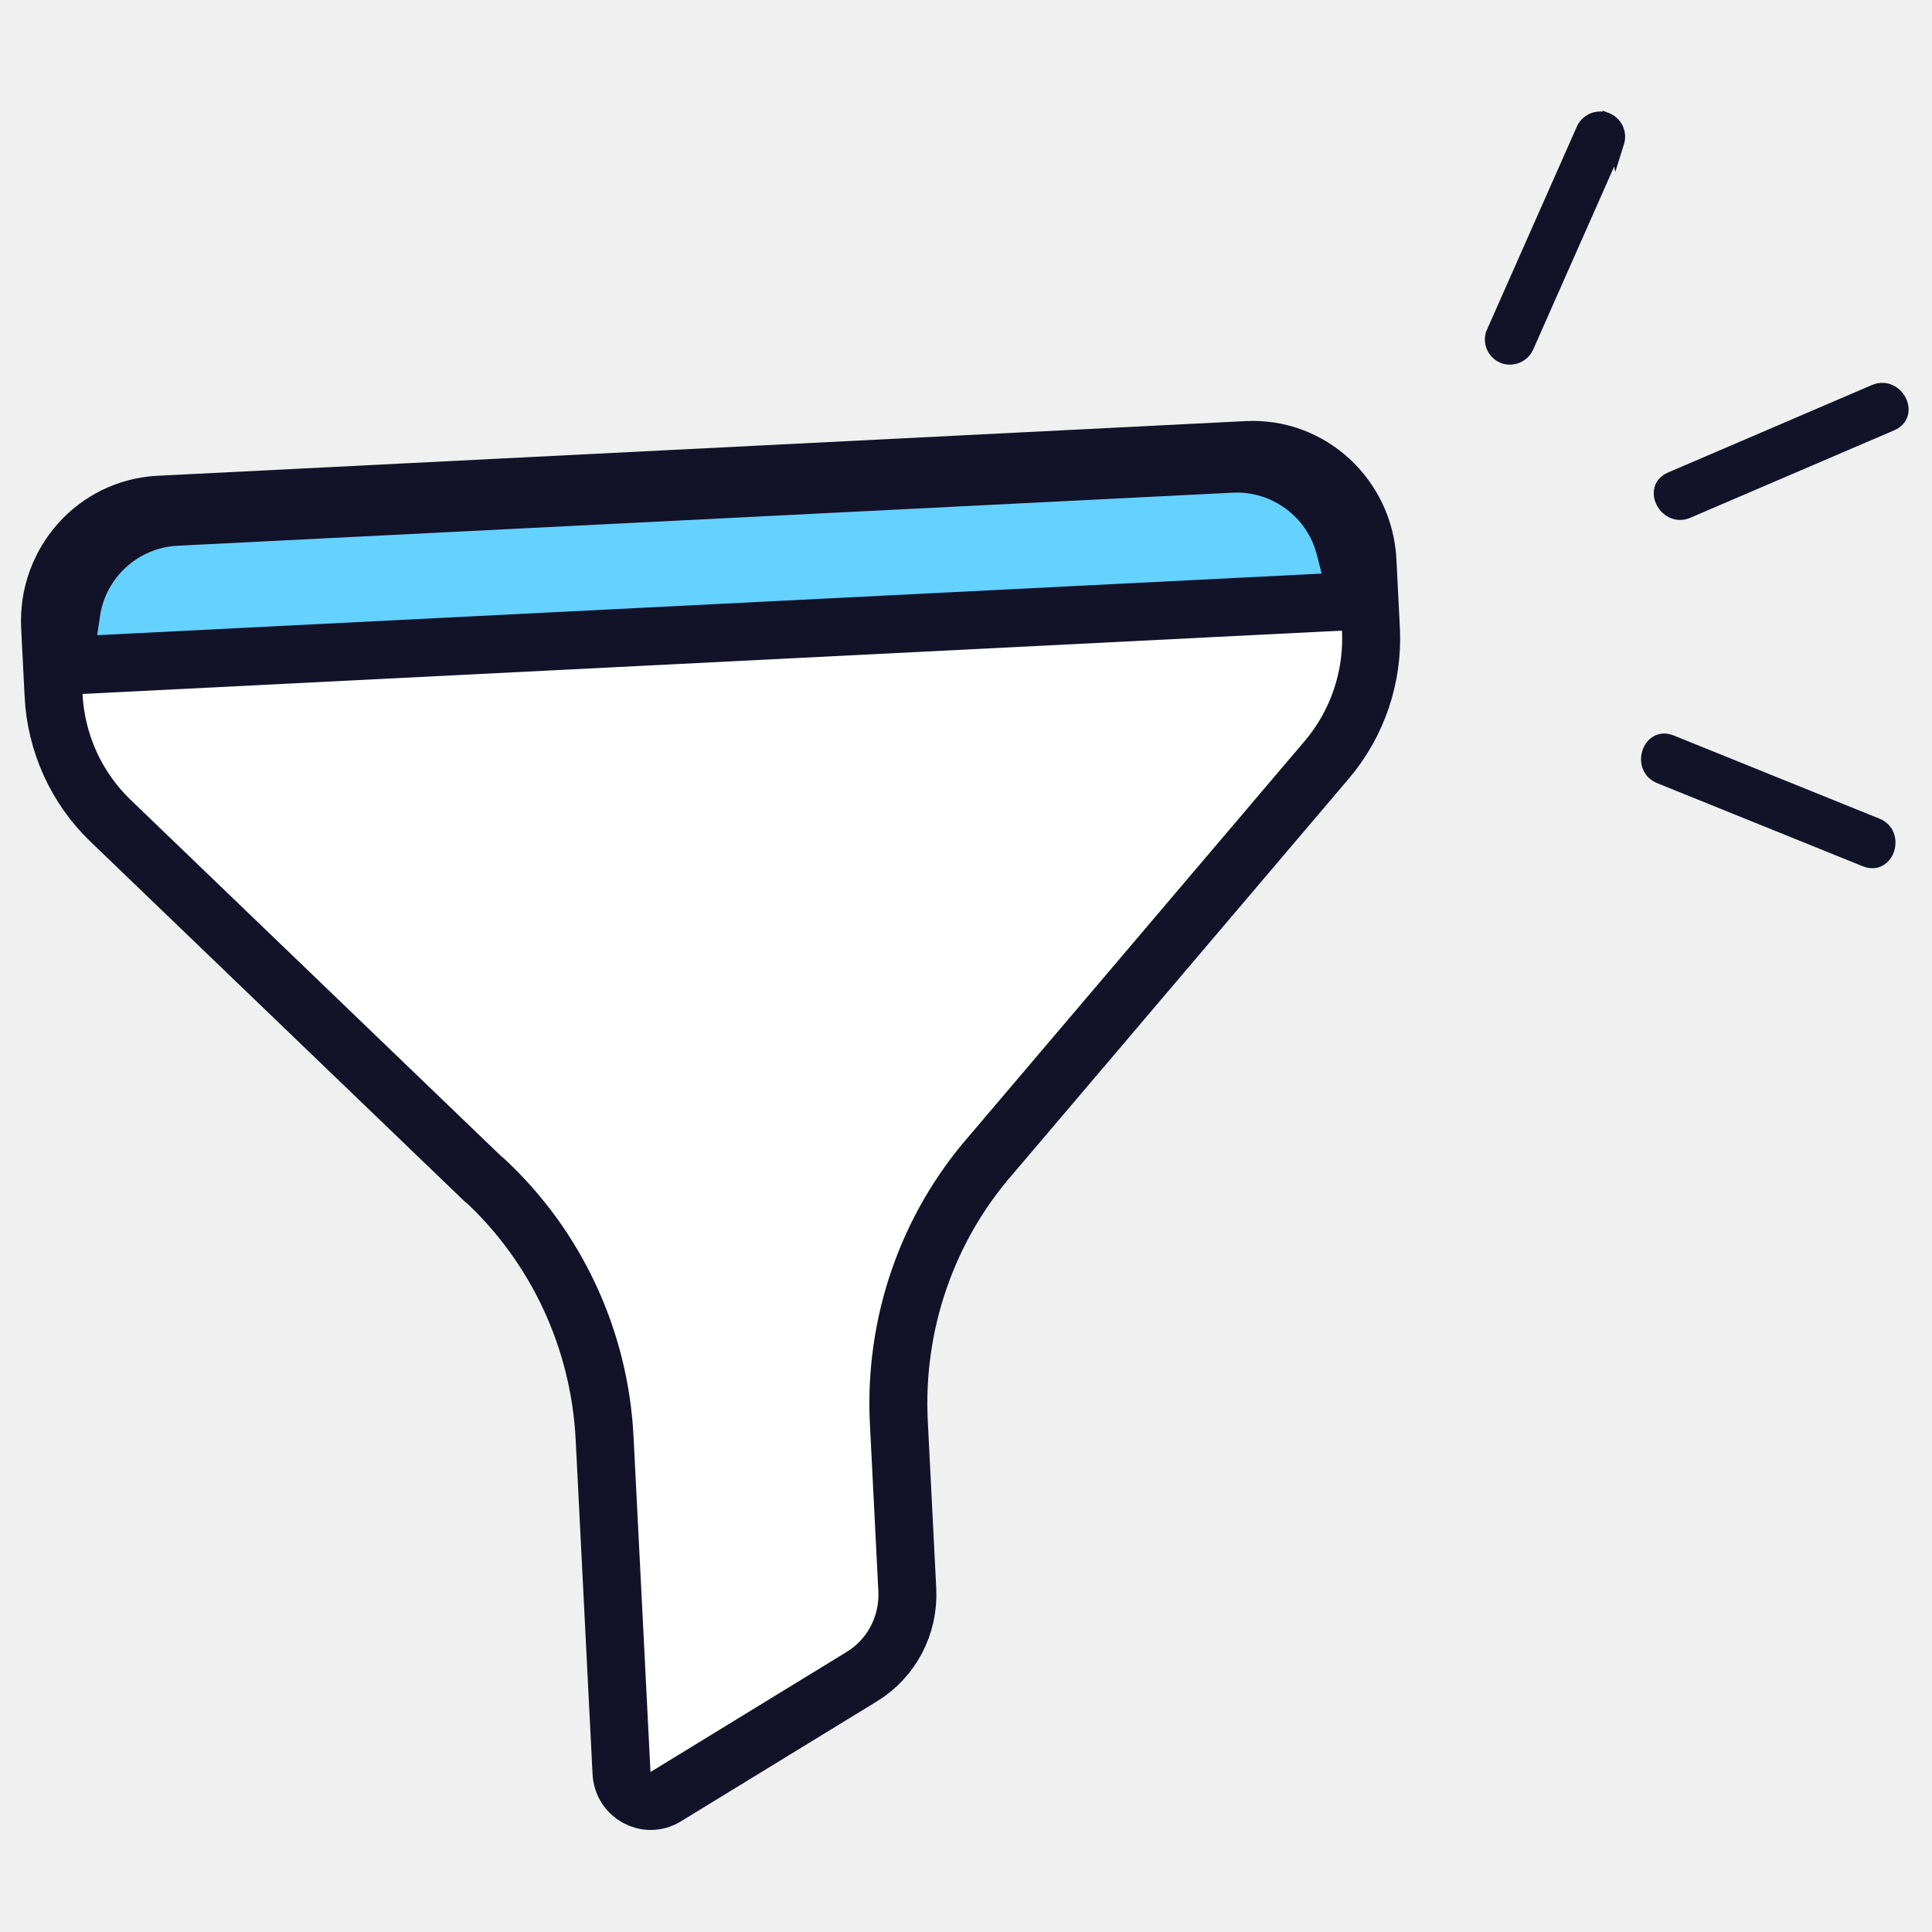
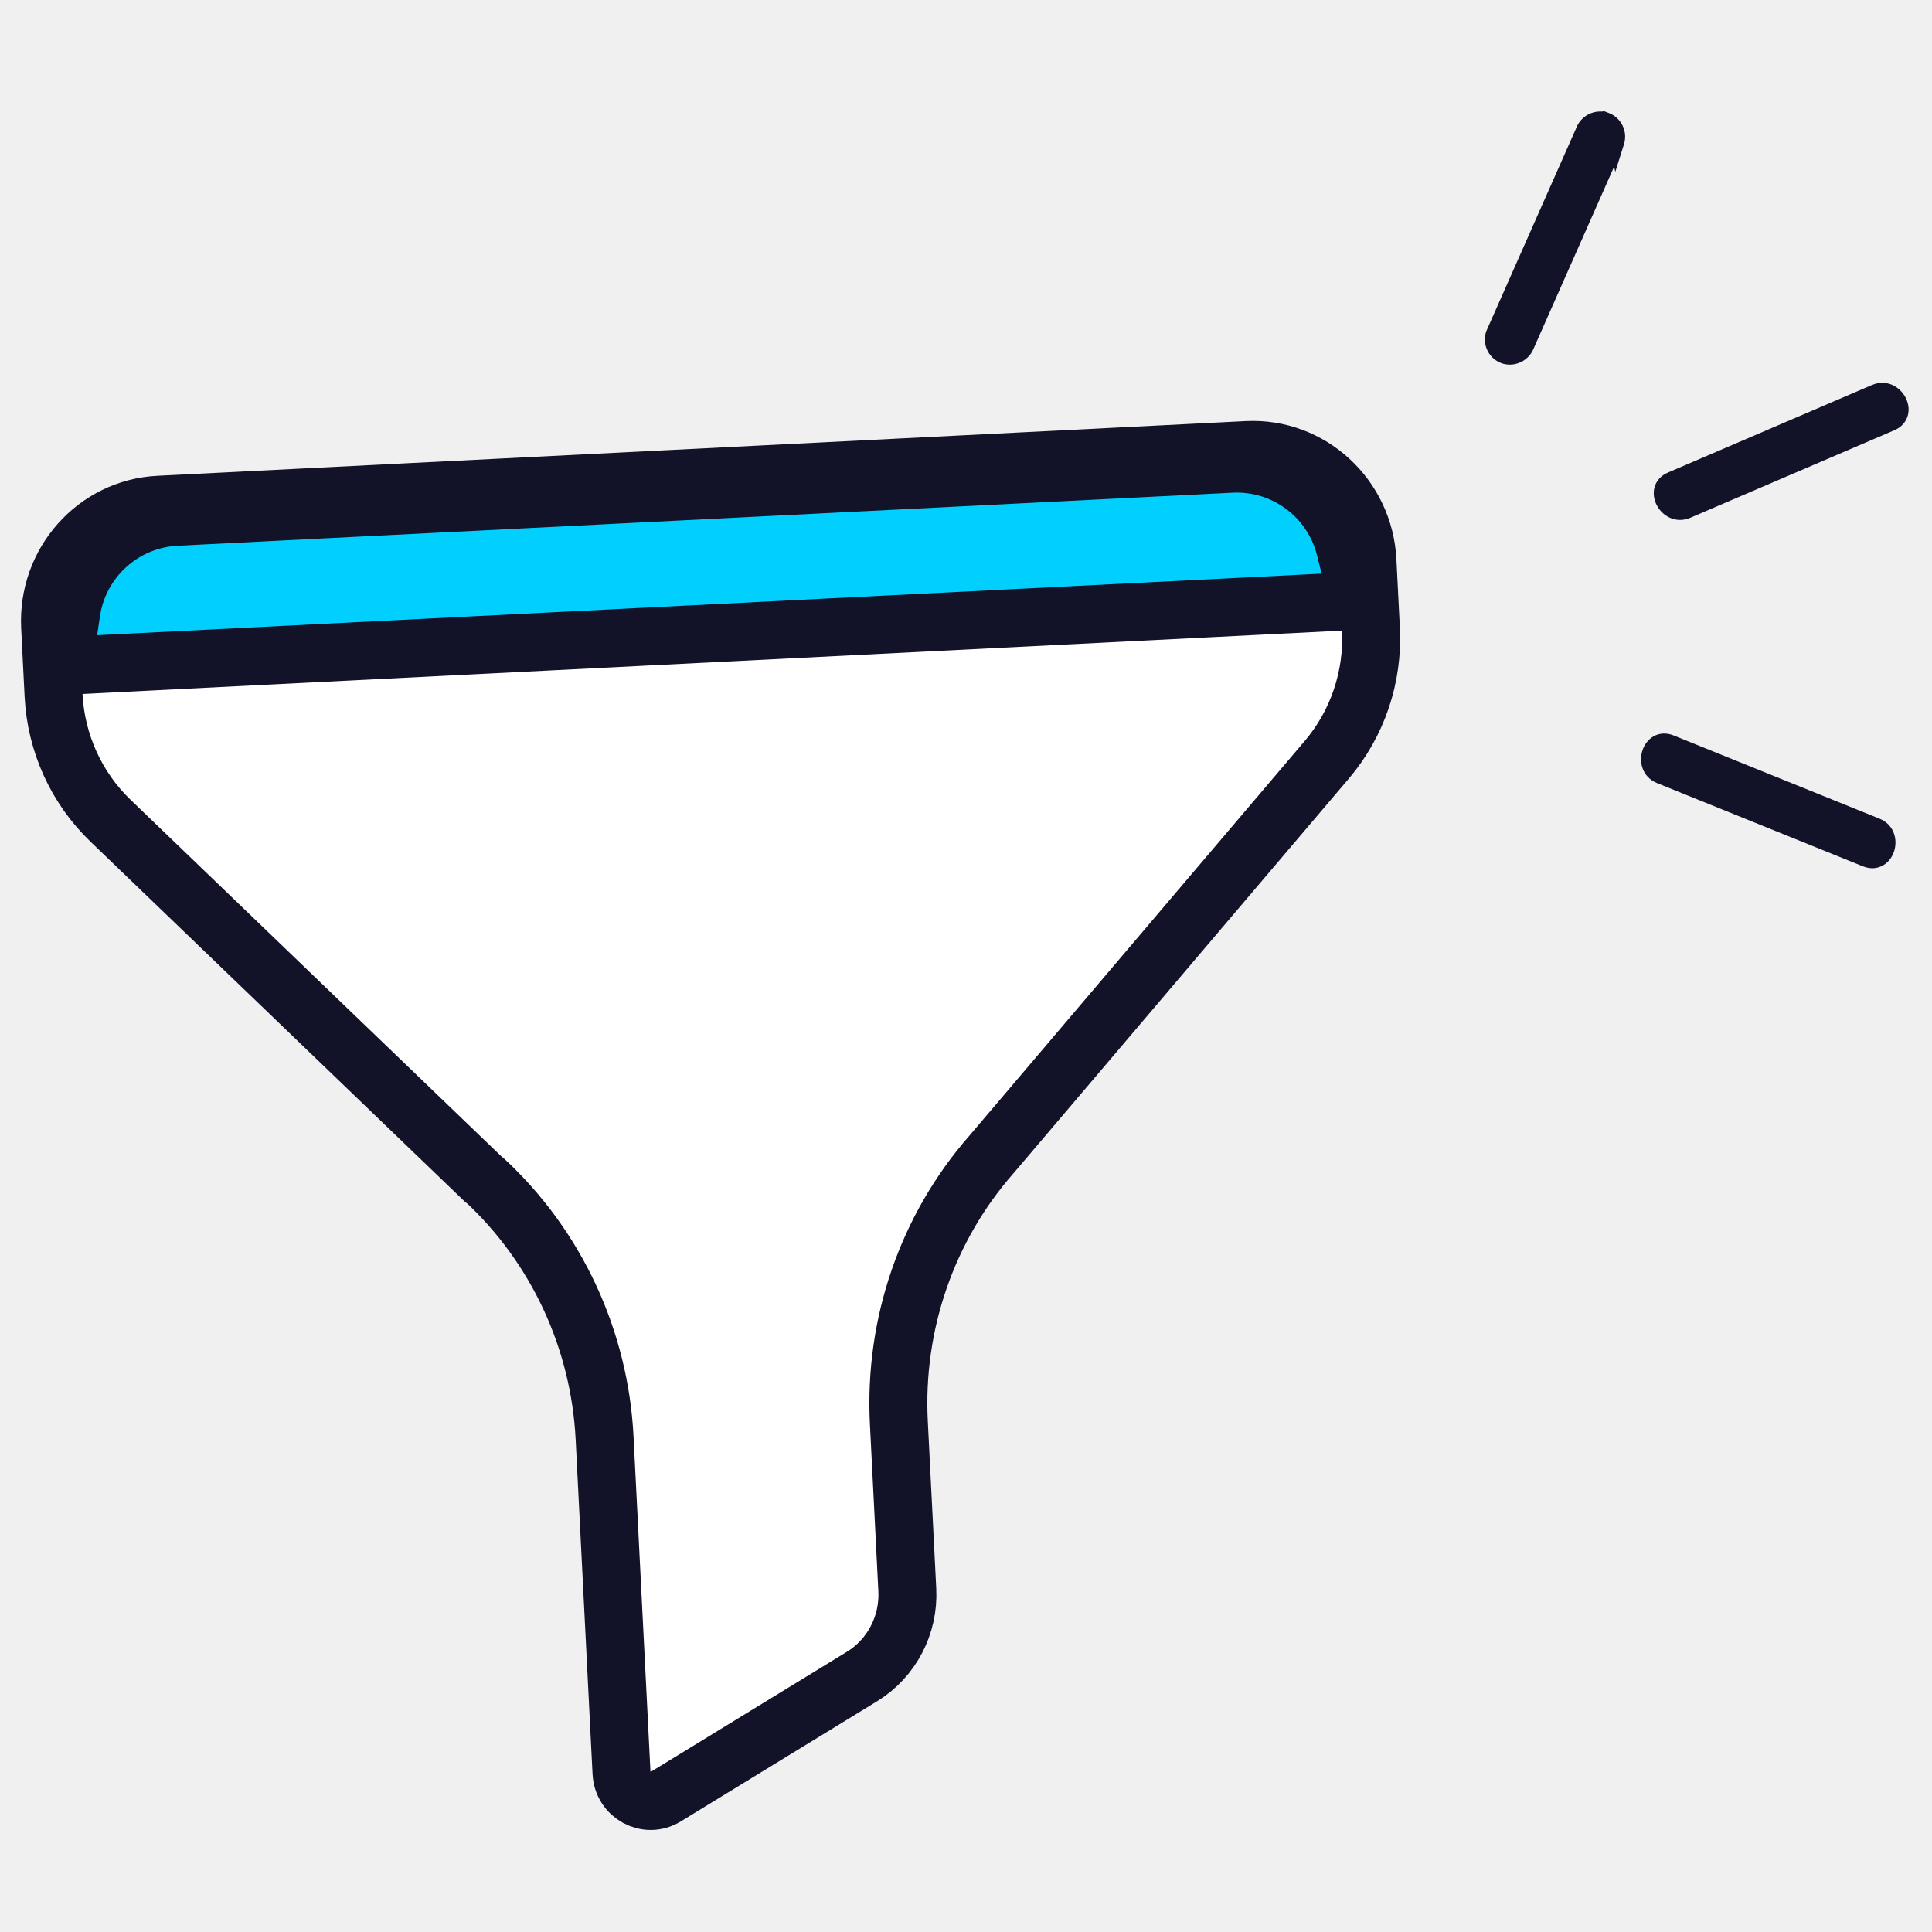
<svg xmlns="http://www.w3.org/2000/svg" width="100" height="100" viewBox="0 0 100 100" fill="none">
  <path d="M98.451 20.662C98.203 20.193 97.622 19.834 96.969 20.113L95.637 20.685L86.413 24.642C86.093 24.779 85.899 25.012 85.828 25.284C85.759 25.549 85.811 25.829 85.936 26.065C86.184 26.534 86.765 26.893 87.417 26.614L88.749 26.042L97.969 22.087L97.974 22.085C98.294 21.948 98.487 21.715 98.558 21.443C98.628 21.178 98.575 20.898 98.451 20.662Z" fill="#121229" stroke="#121229" stroke-width="0.4" />
  <path d="M86.555 38.253C86.231 38.122 85.928 38.148 85.684 38.288C85.446 38.425 85.281 38.658 85.2 38.913C85.038 39.418 85.189 40.083 85.848 40.349L87.164 40.882L96.497 44.654C96.82 44.785 97.122 44.759 97.367 44.619C97.605 44.483 97.769 44.249 97.85 43.995C98.012 43.489 97.862 42.824 97.204 42.558L95.887 42.026L86.555 38.253Z" fill="#121229" stroke="#121229" stroke-width="0.4" />
  <path d="M83.147 6.016C82.869 5.935 82.57 5.963 82.313 6.094C82.06 6.224 81.866 6.444 81.767 6.71L81.194 8.004L77.117 17.214L77.112 17.224L77.109 17.235C77.022 17.513 77.046 17.816 77.179 18.076C77.296 18.304 77.487 18.483 77.719 18.586L77.828 18.628C78.106 18.71 78.404 18.681 78.662 18.549C78.915 18.42 79.11 18.199 79.209 17.932L79.209 17.933L79.781 16.64L83.61 7.988L83.64 8.124L83.865 7.409C83.953 7.13 83.928 6.828 83.795 6.568C83.679 6.34 83.487 6.16 83.255 6.057L83.147 6.015L83.147 6.016Z" fill="#121229" stroke="#121229" stroke-width="0.4" />
  <path fill-rule="evenodd" clip-rule="evenodd" d="M8.219 26.125C4.946 26.29 2.426 29.124 2.594 32.449L2.773 35.996C2.897 38.459 3.953 40.78 5.718 42.478L25.06 61.078L25.068 61.065C28.795 64.516 31.036 69.321 31.294 74.436L32.169 91.758C32.227 92.916 33.475 93.594 34.453 92.998L44.619 86.775C46.153 85.833 47.054 84.109 46.962 82.29L46.524 73.625C46.267 68.539 47.986 63.555 51.315 59.758L68.686 39.312C70.266 37.447 71.083 35.031 70.959 32.568L70.78 29.022C70.612 25.697 67.824 23.129 64.551 23.294L8.219 26.125Z" fill="white" stroke="#121229" stroke-width="3" stroke-linecap="round" stroke-linejoin="round" />
-   <path d="M9.118 26.749L63.721 24.003C66.474 23.865 68.943 25.689 69.619 28.361L70.31 31.096L3.277 34.467L3.69 31.677C4.094 28.95 6.365 26.888 9.118 26.749Z" fill="#65D1FF" stroke="#121229" stroke-width="3" />
+   <path d="M9.118 26.749L63.721 24.003C66.474 23.865 68.943 25.689 69.619 28.361L70.31 31.096L3.277 34.467L3.69 31.677C4.094 28.95 6.365 26.888 9.118 26.749Z" fill="#01CFFD" stroke="#121229" stroke-width="3" />
</svg>
